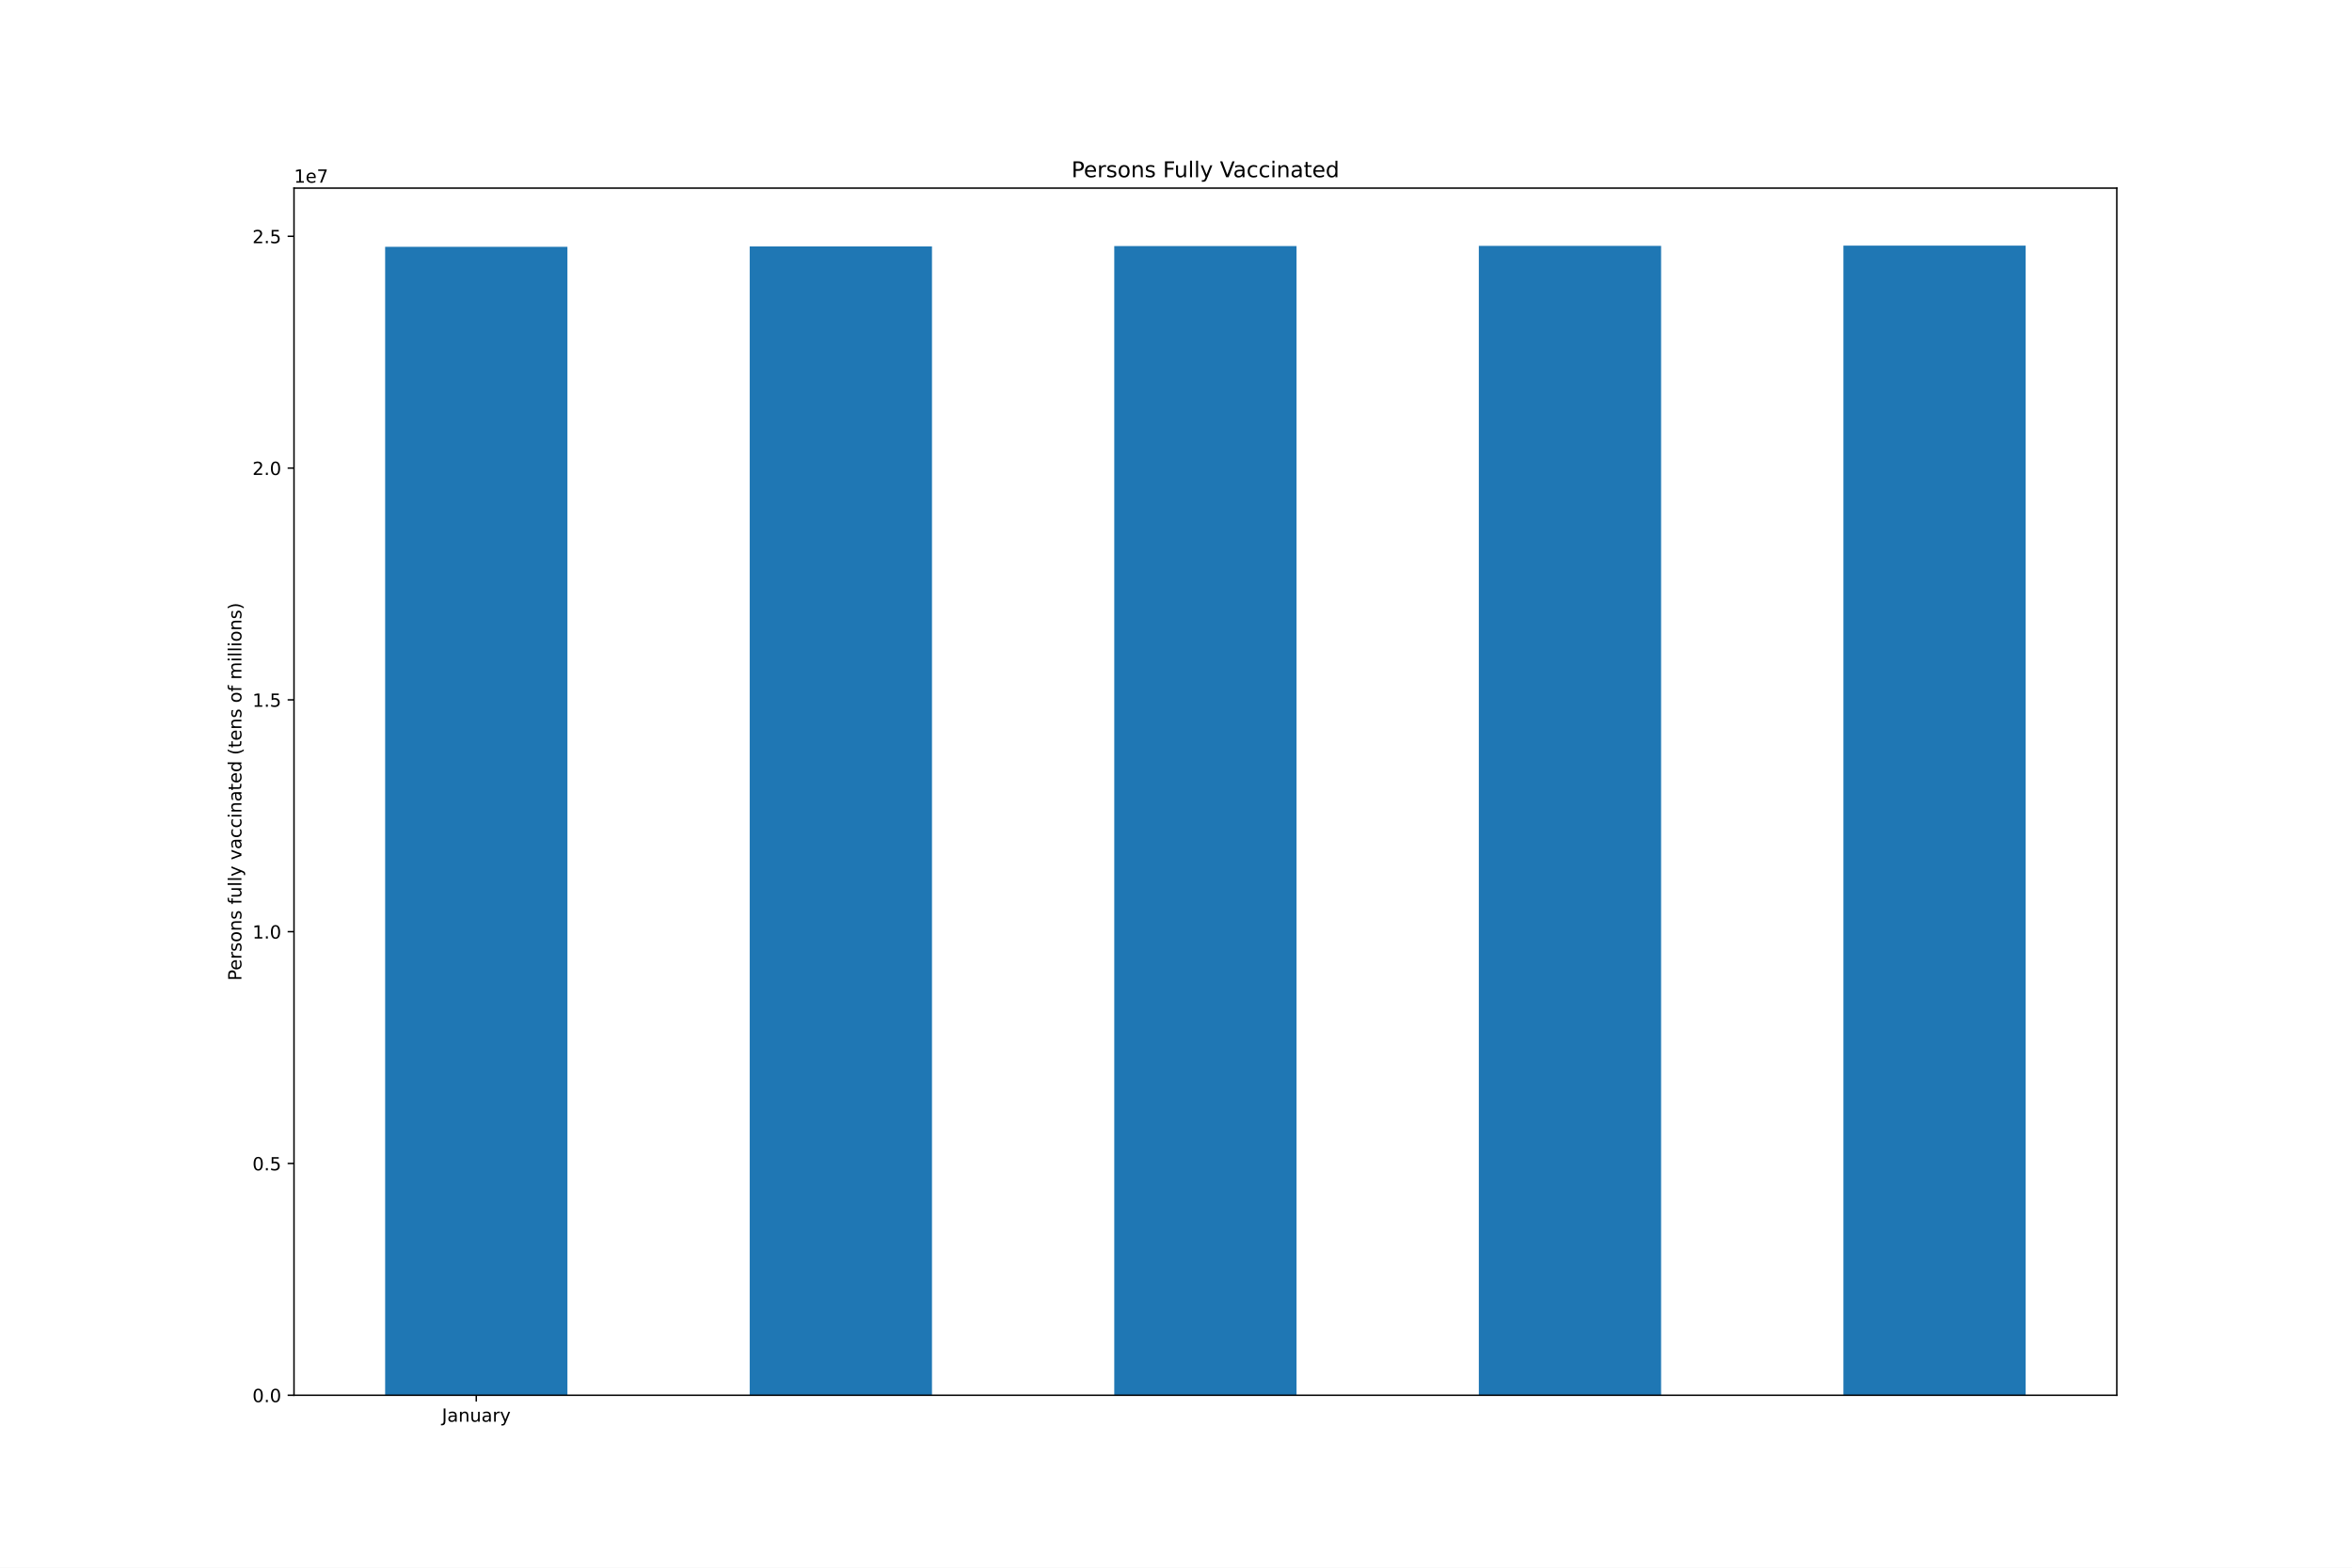
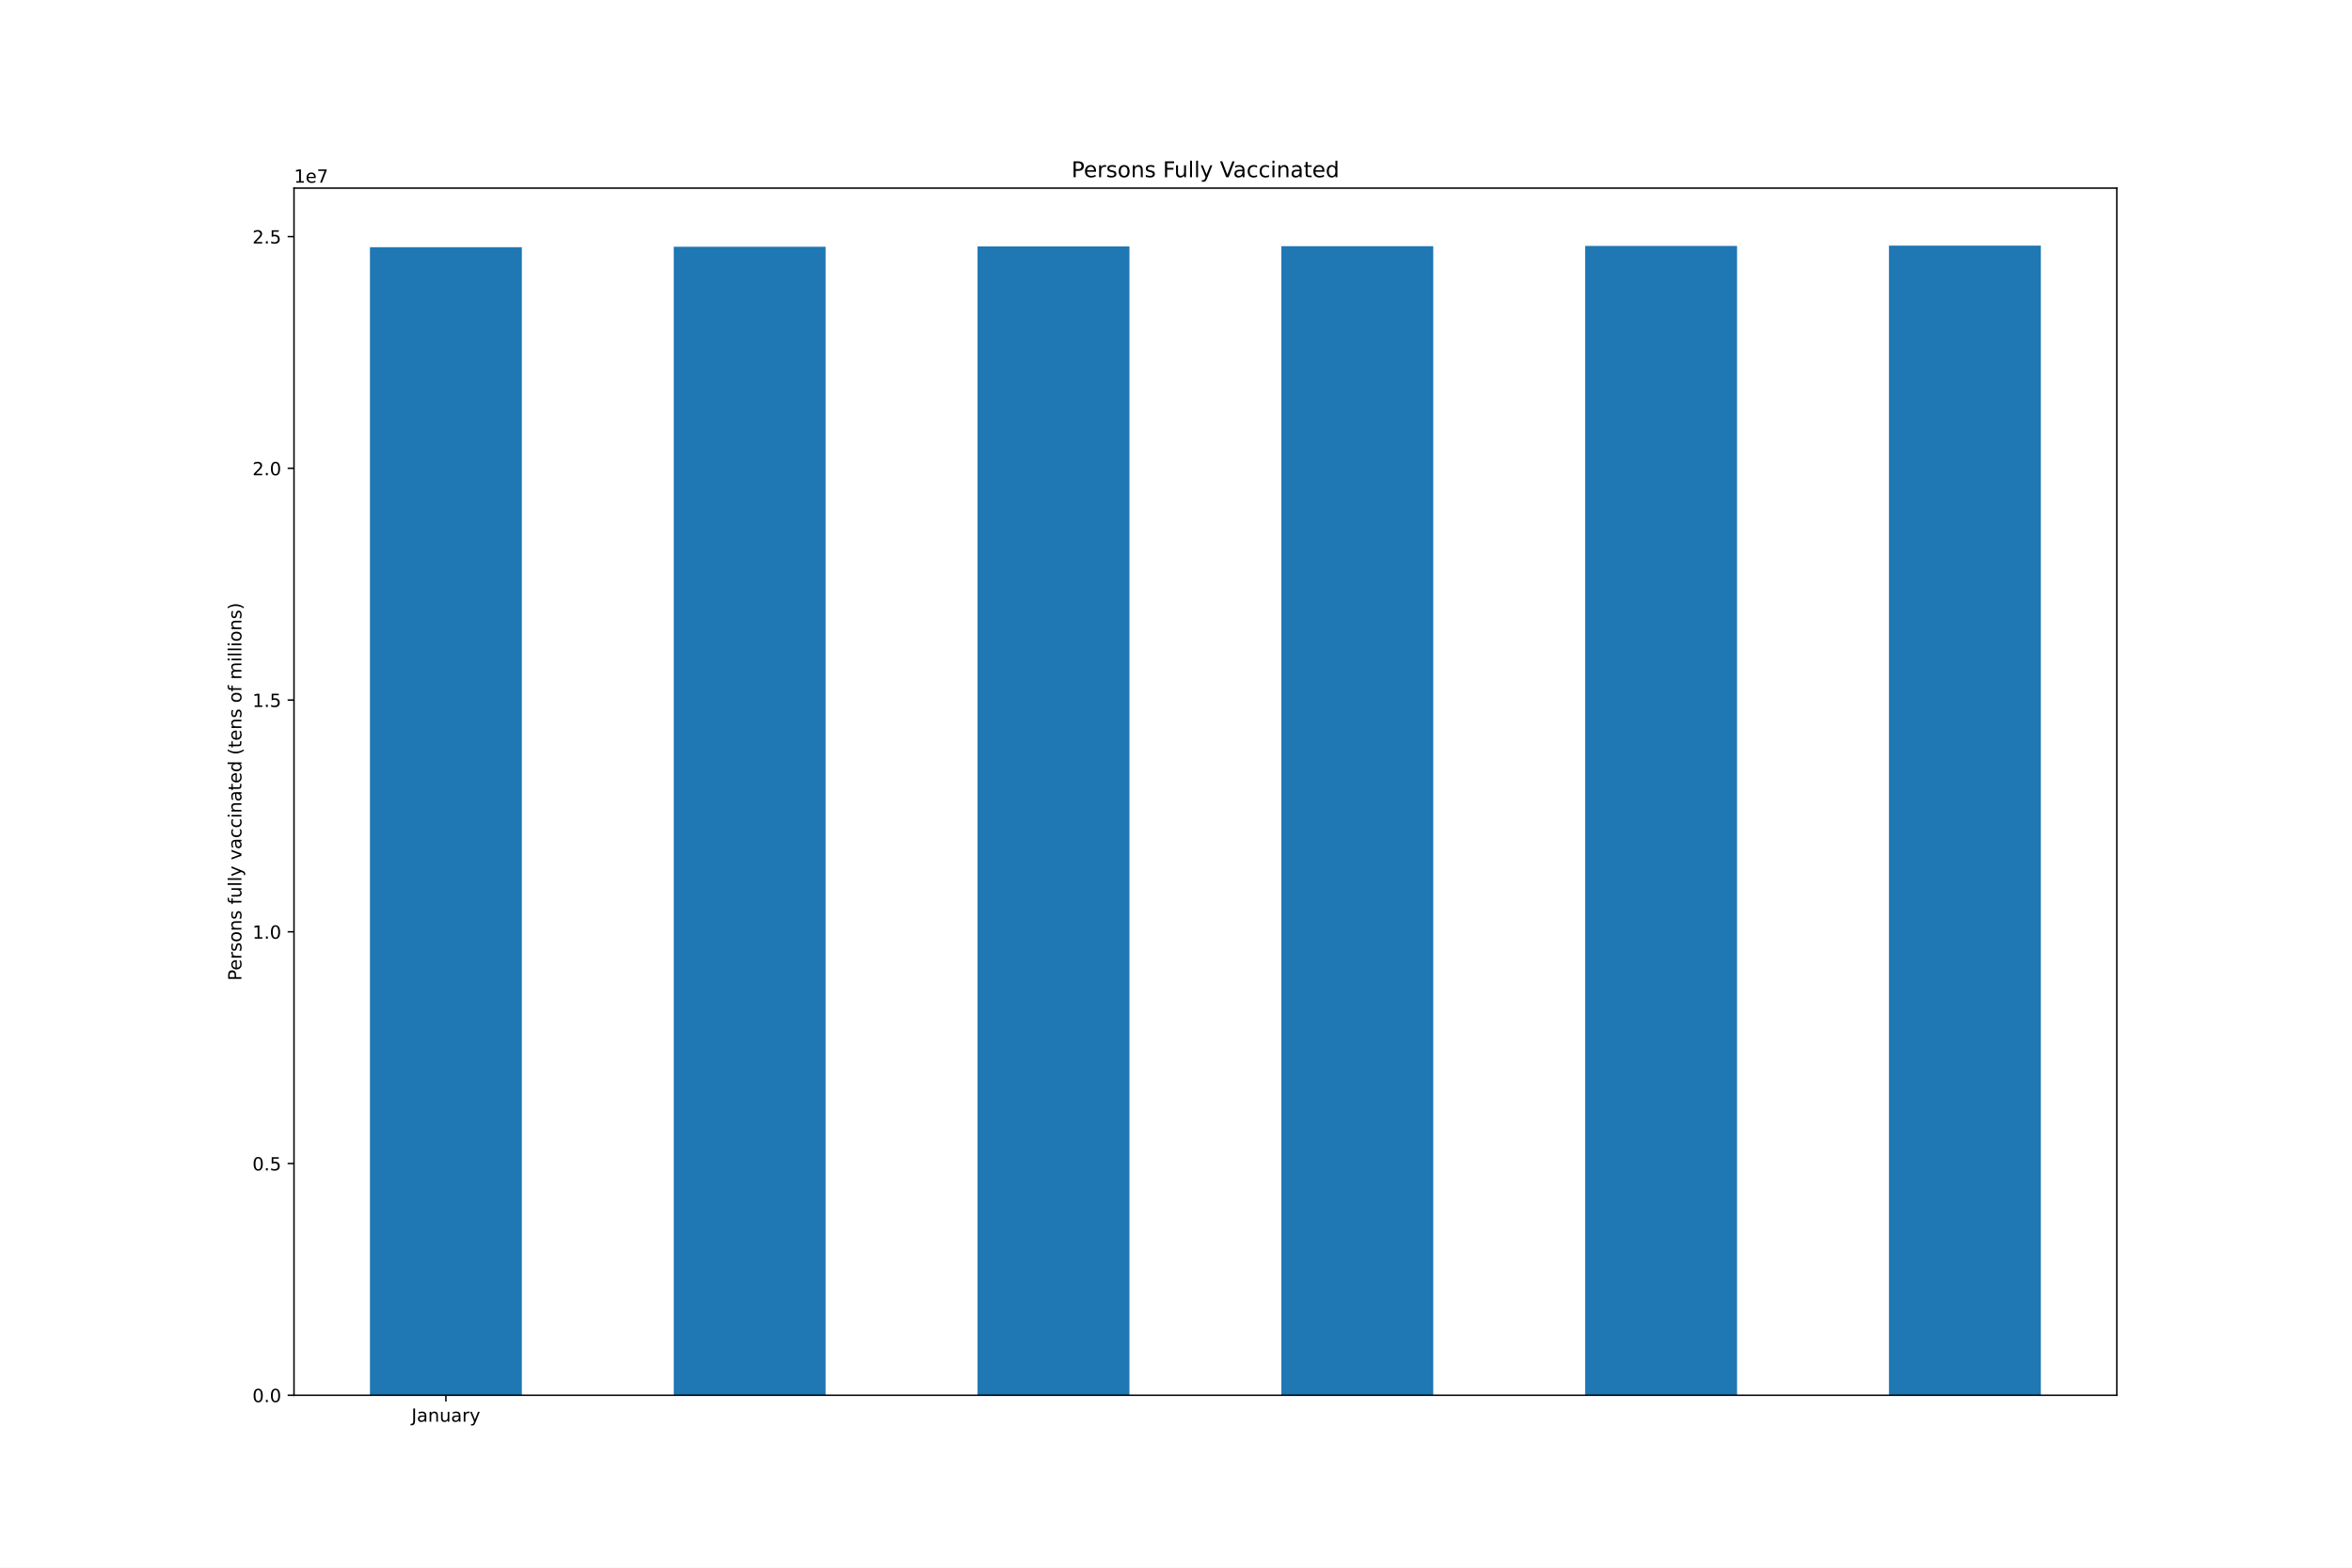
<svg xmlns="http://www.w3.org/2000/svg" xmlns:xlink="http://www.w3.org/1999/xlink" height="864pt" version="1.1" viewBox="0 0 1296 864" width="1296pt">
  <defs>
    <style type="text/css">*{stroke-linecap:butt;stroke-linejoin:round;}</style>
  </defs>
  <g id="figure_1">
    <g id="patch_1">
      <path d="M 0 864  L 1296 864  L 1296 0  L 0 0  z " style="fill:#ffffff;" />
    </g>
    <g id="axes_1">
      <g id="patch_2">
        <path d="M 162 768.96  L 1166.4 768.96  L 1166.4 103.68  L 162 103.68  z " style="fill:#ffffff;" />
      </g>
      <g id="patch_3">
-         <path clip-path="url(#p059709bb0d)" d="M 212.22 768.96  L 312.66 768.96  L 312.66 136.042  L 212.22 136.042  z " style="fill:#1f77b4;" />
+         <path clip-path="url(#p0c25c4ebd3)" d="M 203.85 768.96  L 287.55 768.96  L 287.55 136.221  L 203.85 136.221  z " style="fill:#1f77b4;" />
      </g>
      <g id="patch_4">
-         <path clip-path="url(#p059709bb0d)" d="M 413.1 768.96  L 513.54 768.96  L 513.54 135.826  L 413.1 135.826  z " style="fill:#1f77b4;" />
+         <path clip-path="url(#p0c25c4ebd3)" d="M 371.25 768.96  L 454.95 768.96  L 454.95 136.005  L 371.25 136.005  z " style="fill:#1f77b4;" />
      </g>
      <g id="patch_5">
-         <path clip-path="url(#p059709bb0d)" d="M 613.98 768.96  L 714.42 768.96  L 714.42 135.625  L 613.98 135.625  z " style="fill:#1f77b4;" />
+         <path clip-path="url(#p0c25c4ebd3)" d="M 538.65 768.96  L 622.35 768.96  L 622.35 135.804  L 538.65 135.804  z " style="fill:#1f77b4;" />
      </g>
      <g id="patch_6">
-         <path clip-path="url(#p059709bb0d)" d="M 814.86 768.96  L 915.3 768.96  L 915.3 135.52  L 814.86 135.52  z " style="fill:#1f77b4;" />
+         <path clip-path="url(#p0c25c4ebd3)" d="M 706.05 768.96  L 789.75 768.96  L 789.75 135.699  L 706.05 135.699  z " style="fill:#1f77b4;" />
      </g>
      <g id="patch_7">
-         <path clip-path="url(#p059709bb0d)" d="M 1015.74 768.96  L 1116.18 768.96  L 1116.18 135.36  L 1015.74 135.36  z " style="fill:#1f77b4;" />
+         <path clip-path="url(#p0c25c4ebd3)" d="M 873.45 768.96  L 957.15 768.96  L 957.15 135.539  L 873.45 135.539  z " style="fill:#1f77b4;" />
+       </g>
+       <g id="patch_8">
+         <path clip-path="url(#p0c25c4ebd3)" d="M 1040.85 768.96  L 1124.55 768.96  L 1124.55 135.36  L 1040.85 135.36  z " style="fill:#1f77b4;" />
      </g>
      <g id="matplotlib.axis_1">
        <g id="xtick_1">
          <g id="line2d_1">
            <defs>
-               <path d="M 0 0  L 0 3.5  " id="m9ffa653a3e" style="stroke:#000000;stroke-width:0.8;" />
-             </defs>
-             <g>
-               <use style="stroke:#000000;stroke-width:0.8;" x="262.44" xlink:href="#m9ffa653a3e" y="768.96" />
+               <path d="M 0 0  L 0 3.5  " id="m4581cfbc25" style="stroke:#000000;stroke-width:0.8;" />
+             </defs>
+             <g>
+               <use style="stroke:#000000;stroke-width:0.8;" x="245.7" xlink:href="#m4581cfbc25" y="768.96" />
            </g>
          </g>
          <g id="text_1">
-             <g transform="translate(243.4845 783.5584)scale(0.1 -0.1)">
+             <g transform="translate(226.7445 783.5584)scale(0.1 -0.1)">
              <defs>
                <path d="M 628 4666  L 1259 4666  L 1259 325  Q 1259 -519 939 -900  Q 619 -1281 -91 -1281  L -331 -1281  L -331 -750  L -134 -750  Q 284 -750 456 -515  Q 628 -281 628 325  L 628 4666  z " id="DejaVuSans-4a" transform="scale(0.015625)" />
                <path d="M 2194 1759  Q 1497 1759 1228 1600  Q 959 1441 959 1056  Q 959 750 1161 570  Q 1363 391 1709 391  Q 2188 391 2477 730  Q 2766 1069 2766 1631  L 2766 1759  L 2194 1759  z M 3341 1997  L 3341 0  L 2766 0  L 2766 531  Q 2569 213 2275 61  Q 1981 -91 1556 -91  Q 1019 -91 701 211  Q 384 513 384 1019  Q 384 1609 779 1909  Q 1175 2209 1959 2209  L 2766 2209  L 2766 2266  Q 2766 2663 2505 2880  Q 2244 3097 1772 3097  Q 1472 3097 1187 3025  Q 903 2953 641 2809  L 641 3341  Q 956 3463 1253 3523  Q 1550 3584 1831 3584  Q 2591 3584 2966 3190  Q 3341 2797 3341 1997  z " id="DejaVuSans-61" transform="scale(0.015625)" />
                <path d="M 3513 2113  L 3513 0  L 2938 0  L 2938 2094  Q 2938 2591 2744 2837  Q 2550 3084 2163 3084  Q 1697 3084 1428 2787  Q 1159 2491 1159 1978  L 1159 0  L 581 0  L 581 3500  L 1159 3500  L 1159 2956  Q 1366 3272 1645 3428  Q 1925 3584 2291 3584  Q 2894 3584 3203 3211  Q 3513 2838 3513 2113  z " id="DejaVuSans-6e" transform="scale(0.015625)" />
                <path d="M 544 1381  L 544 3500  L 1119 3500  L 1119 1403  Q 1119 906 1312 657  Q 1506 409 1894 409  Q 2359 409 2629 706  Q 2900 1003 2900 1516  L 2900 3500  L 3475 3500  L 3475 0  L 2900 0  L 2900 538  Q 2691 219 2414 64  Q 2138 -91 1772 -91  Q 1169 -91 856 284  Q 544 659 544 1381  z M 1991 3584  L 1991 3584  z " id="DejaVuSans-75" transform="scale(0.015625)" />
                <path d="M 2631 2963  Q 2534 3019 2420 3045  Q 2306 3072 2169 3072  Q 1681 3072 1420 2755  Q 1159 2438 1159 1844  L 1159 0  L 581 0  L 581 3500  L 1159 3500  L 1159 2956  Q 1341 3275 1631 3429  Q 1922 3584 2338 3584  Q 2397 3584 2469 3576  Q 2541 3569 2628 3553  L 2631 2963  z " id="DejaVuSans-72" transform="scale(0.015625)" />
                <path d="M 2059 -325  Q 1816 -950 1584 -1140  Q 1353 -1331 966 -1331  L 506 -1331  L 506 -850  L 844 -850  Q 1081 -850 1212 -737  Q 1344 -625 1503 -206  L 1606 56  L 191 3500  L 800 3500  L 1894 763  L 2988 3500  L 3597 3500  L 2059 -325  z " id="DejaVuSans-79" transform="scale(0.015625)" />
              </defs>
              <use xlink:href="#DejaVuSans-4a" />
              <use x="29.492" xlink:href="#DejaVuSans-61" />
              <use x="90.771" xlink:href="#DejaVuSans-6e" />
              <use x="154.15" xlink:href="#DejaVuSans-75" />
              <use x="217.529" xlink:href="#DejaVuSans-61" />
              <use x="278.809" xlink:href="#DejaVuSans-72" />
              <use x="319.922" xlink:href="#DejaVuSans-79" />
            </g>
          </g>
        </g>
      </g>
      <g id="matplotlib.axis_2">
        <g id="ytick_1">
          <g id="line2d_2">
            <defs>
-               <path d="M 0 0  L -3.5 0  " id="m09a5d34d37" style="stroke:#000000;stroke-width:0.8;" />
-             </defs>
-             <g>
-               <use style="stroke:#000000;stroke-width:0.8;" x="162" xlink:href="#m09a5d34d37" y="768.96" />
+               <path d="M 0 0  L -3.5 0  " id="m7477ab6eba" style="stroke:#000000;stroke-width:0.8;" />
+             </defs>
+             <g>
+               <use style="stroke:#000000;stroke-width:0.8;" x="162" xlink:href="#m7477ab6eba" y="768.96" />
            </g>
          </g>
          <g id="text_2">
            <g transform="translate(139.0969 772.7592)scale(0.1 -0.1)">
              <defs>
                <path d="M 2034 4250  Q 1547 4250 1301 3770  Q 1056 3291 1056 2328  Q 1056 1369 1301 889  Q 1547 409 2034 409  Q 2525 409 2770 889  Q 3016 1369 3016 2328  Q 3016 3291 2770 3770  Q 2525 4250 2034 4250  z M 2034 4750  Q 2819 4750 3233 4129  Q 3647 3509 3647 2328  Q 3647 1150 3233 529  Q 2819 -91 2034 -91  Q 1250 -91 836 529  Q 422 1150 422 2328  Q 422 3509 836 4129  Q 1250 4750 2034 4750  z " id="DejaVuSans-30" transform="scale(0.015625)" />
                <path d="M 684 794  L 1344 794  L 1344 0  L 684 0  L 684 794  z " id="DejaVuSans-2e" transform="scale(0.015625)" />
              </defs>
              <use xlink:href="#DejaVuSans-30" />
              <use x="63.623" xlink:href="#DejaVuSans-2e" />
              <use x="95.41" xlink:href="#DejaVuSans-30" />
            </g>
          </g>
        </g>
        <g id="ytick_2">
          <g id="line2d_3">
            <g>
-               <use style="stroke:#000000;stroke-width:0.8;" x="162" xlink:href="#m09a5d34d37" y="641.213" />
+               <use style="stroke:#000000;stroke-width:0.8;" x="162" xlink:href="#m7477ab6eba" y="641.249" />
            </g>
          </g>
          <g id="text_3">
-             <g transform="translate(139.0969 645.0124)scale(0.1 -0.1)">
+             <g transform="translate(139.0969 645.0485)scale(0.1 -0.1)">
              <defs>
                <path d="M 691 4666  L 3169 4666  L 3169 4134  L 1269 4134  L 1269 2991  Q 1406 3038 1543 3061  Q 1681 3084 1819 3084  Q 2600 3084 3056 2656  Q 3513 2228 3513 1497  Q 3513 744 3044 326  Q 2575 -91 1722 -91  Q 1428 -91 1123 -41  Q 819 9 494 109  L 494 744  Q 775 591 1075 516  Q 1375 441 1709 441  Q 2250 441 2565 725  Q 2881 1009 2881 1497  Q 2881 1984 2565 2268  Q 2250 2553 1709 2553  Q 1456 2553 1204 2497  Q 953 2441 691 2322  L 691 4666  z " id="DejaVuSans-35" transform="scale(0.015625)" />
              </defs>
              <use xlink:href="#DejaVuSans-30" />
              <use x="63.623" xlink:href="#DejaVuSans-2e" />
              <use x="95.41" xlink:href="#DejaVuSans-35" />
            </g>
          </g>
        </g>
        <g id="ytick_3">
          <g id="line2d_4">
            <g>
-               <use style="stroke:#000000;stroke-width:0.8;" x="162" xlink:href="#m09a5d34d37" y="513.466" />
+               <use style="stroke:#000000;stroke-width:0.8;" x="162" xlink:href="#m7477ab6eba" y="513.539" />
            </g>
          </g>
          <g id="text_4">
-             <g transform="translate(139.0969 517.2655)scale(0.1 -0.1)">
+             <g transform="translate(139.0969 517.3378)scale(0.1 -0.1)">
              <defs>
                <path d="M 794 531  L 1825 531  L 1825 4091  L 703 3866  L 703 4441  L 1819 4666  L 2450 4666  L 2450 531  L 3481 531  L 3481 0  L 794 0  L 794 531  z " id="DejaVuSans-31" transform="scale(0.015625)" />
              </defs>
              <use xlink:href="#DejaVuSans-31" />
              <use x="63.623" xlink:href="#DejaVuSans-2e" />
              <use x="95.41" xlink:href="#DejaVuSans-30" />
            </g>
          </g>
        </g>
        <g id="ytick_4">
          <g id="line2d_5">
            <g>
-               <use style="stroke:#000000;stroke-width:0.8;" x="162" xlink:href="#m09a5d34d37" y="385.719" />
+               <use style="stroke:#000000;stroke-width:0.8;" x="162" xlink:href="#m7477ab6eba" y="385.828" />
            </g>
          </g>
          <g id="text_5">
-             <g transform="translate(139.0969 389.5186)scale(0.1 -0.1)">
+             <g transform="translate(139.0969 389.627)scale(0.1 -0.1)">
              <use xlink:href="#DejaVuSans-31" />
              <use x="63.623" xlink:href="#DejaVuSans-2e" />
              <use x="95.41" xlink:href="#DejaVuSans-35" />
            </g>
          </g>
        </g>
        <g id="ytick_5">
          <g id="line2d_6">
            <g>
-               <use style="stroke:#000000;stroke-width:0.8;" x="162" xlink:href="#m09a5d34d37" y="257.973" />
+               <use style="stroke:#000000;stroke-width:0.8;" x="162" xlink:href="#m7477ab6eba" y="258.117" />
            </g>
          </g>
          <g id="text_6">
-             <g transform="translate(139.0969 261.7718)scale(0.1 -0.1)">
+             <g transform="translate(139.0969 261.9163)scale(0.1 -0.1)">
              <defs>
                <path d="M 1228 531  L 3431 531  L 3431 0  L 469 0  L 469 531  Q 828 903 1448 1529  Q 2069 2156 2228 2338  Q 2531 2678 2651 2914  Q 2772 3150 2772 3378  Q 2772 3750 2511 3984  Q 2250 4219 1831 4219  Q 1534 4219 1204 4116  Q 875 4013 500 3803  L 500 4441  Q 881 4594 1212 4672  Q 1544 4750 1819 4750  Q 2544 4750 2975 4387  Q 3406 4025 3406 3419  Q 3406 3131 3298 2873  Q 3191 2616 2906 2266  Q 2828 2175 2409 1742  Q 1991 1309 1228 531  z " id="DejaVuSans-32" transform="scale(0.015625)" />
              </defs>
              <use xlink:href="#DejaVuSans-32" />
              <use x="63.623" xlink:href="#DejaVuSans-2e" />
              <use x="95.41" xlink:href="#DejaVuSans-30" />
            </g>
          </g>
        </g>
        <g id="ytick_6">
          <g id="line2d_7">
            <g>
-               <use style="stroke:#000000;stroke-width:0.8;" x="162" xlink:href="#m09a5d34d37" y="130.226" />
+               <use style="stroke:#000000;stroke-width:0.8;" x="162" xlink:href="#m7477ab6eba" y="130.406" />
            </g>
          </g>
          <g id="text_7">
-             <g transform="translate(139.0969 134.0249)scale(0.1 -0.1)">
+             <g transform="translate(139.0969 134.2055)scale(0.1 -0.1)">
              <use xlink:href="#DejaVuSans-32" />
              <use x="63.623" xlink:href="#DejaVuSans-2e" />
              <use x="95.41" xlink:href="#DejaVuSans-35" />
            </g>
          </g>
        </g>
        <g id="text_8">
          <g transform="translate(133.0172 540.4802)rotate(-90)scale(0.1 -0.1)">
            <defs>
              <path d="M 1259 4147  L 1259 2394  L 2053 2394  Q 2494 2394 2734 2622  Q 2975 2850 2975 3272  Q 2975 3691 2734 3919  Q 2494 4147 2053 4147  L 1259 4147  z M 628 4666  L 2053 4666  Q 2838 4666 3239 4311  Q 3641 3956 3641 3272  Q 3641 2581 3239 2228  Q 2838 1875 2053 1875  L 1259 1875  L 1259 0  L 628 0  L 628 4666  z " id="DejaVuSans-50" transform="scale(0.015625)" />
              <path d="M 3597 1894  L 3597 1613  L 953 1613  Q 991 1019 1311 708  Q 1631 397 2203 397  Q 2534 397 2845 478  Q 3156 559 3463 722  L 3463 178  Q 3153 47 2828 -22  Q 2503 -91 2169 -91  Q 1331 -91 842 396  Q 353 884 353 1716  Q 353 2575 817 3079  Q 1281 3584 2069 3584  Q 2775 3584 3186 3129  Q 3597 2675 3597 1894  z M 3022 2063  Q 3016 2534 2758 2815  Q 2500 3097 2075 3097  Q 1594 3097 1305 2825  Q 1016 2553 972 2059  L 3022 2063  z " id="DejaVuSans-65" transform="scale(0.015625)" />
              <path d="M 2834 3397  L 2834 2853  Q 2591 2978 2328 3040  Q 2066 3103 1784 3103  Q 1356 3103 1142 2972  Q 928 2841 928 2578  Q 928 2378 1081 2264  Q 1234 2150 1697 2047  L 1894 2003  Q 2506 1872 2764 1633  Q 3022 1394 3022 966  Q 3022 478 2636 193  Q 2250 -91 1575 -91  Q 1294 -91 989 -36  Q 684 19 347 128  L 347 722  Q 666 556 975 473  Q 1284 391 1588 391  Q 1994 391 2212 530  Q 2431 669 2431 922  Q 2431 1156 2273 1281  Q 2116 1406 1581 1522  L 1381 1569  Q 847 1681 609 1914  Q 372 2147 372 2553  Q 372 3047 722 3315  Q 1072 3584 1716 3584  Q 2034 3584 2315 3537  Q 2597 3491 2834 3397  z " id="DejaVuSans-73" transform="scale(0.015625)" />
              <path d="M 1959 3097  Q 1497 3097 1228 2736  Q 959 2375 959 1747  Q 959 1119 1226 758  Q 1494 397 1959 397  Q 2419 397 2687 759  Q 2956 1122 2956 1747  Q 2956 2369 2687 2733  Q 2419 3097 1959 3097  z M 1959 3584  Q 2709 3584 3137 3096  Q 3566 2609 3566 1747  Q 3566 888 3137 398  Q 2709 -91 1959 -91  Q 1206 -91 779 398  Q 353 888 353 1747  Q 353 2609 779 3096  Q 1206 3584 1959 3584  z " id="DejaVuSans-6f" transform="scale(0.015625)" />
              <path id="DejaVuSans-20" transform="scale(0.015625)" />
              <path d="M 2375 4863  L 2375 4384  L 1825 4384  Q 1516 4384 1395 4259  Q 1275 4134 1275 3809  L 1275 3500  L 2222 3500  L 2222 3053  L 1275 3053  L 1275 0  L 697 0  L 697 3053  L 147 3053  L 147 3500  L 697 3500  L 697 3744  Q 697 4328 969 4595  Q 1241 4863 1831 4863  L 2375 4863  z " id="DejaVuSans-66" transform="scale(0.015625)" />
              <path d="M 603 4863  L 1178 4863  L 1178 0  L 603 0  L 603 4863  z " id="DejaVuSans-6c" transform="scale(0.015625)" />
              <path d="M 191 3500  L 800 3500  L 1894 563  L 2988 3500  L 3597 3500  L 2284 0  L 1503 0  L 191 3500  z " id="DejaVuSans-76" transform="scale(0.015625)" />
              <path d="M 3122 3366  L 3122 2828  Q 2878 2963 2633 3030  Q 2388 3097 2138 3097  Q 1578 3097 1268 2742  Q 959 2388 959 1747  Q 959 1106 1268 751  Q 1578 397 2138 397  Q 2388 397 2633 464  Q 2878 531 3122 666  L 3122 134  Q 2881 22 2623 -34  Q 2366 -91 2075 -91  Q 1284 -91 818 406  Q 353 903 353 1747  Q 353 2603 823 3093  Q 1294 3584 2113 3584  Q 2378 3584 2631 3529  Q 2884 3475 3122 3366  z " id="DejaVuSans-63" transform="scale(0.015625)" />
              <path d="M 603 3500  L 1178 3500  L 1178 0  L 603 0  L 603 3500  z M 603 4863  L 1178 4863  L 1178 4134  L 603 4134  L 603 4863  z " id="DejaVuSans-69" transform="scale(0.015625)" />
              <path d="M 1172 4494  L 1172 3500  L 2356 3500  L 2356 3053  L 1172 3053  L 1172 1153  Q 1172 725 1289 603  Q 1406 481 1766 481  L 2356 481  L 2356 0  L 1766 0  Q 1100 0 847 248  Q 594 497 594 1153  L 594 3053  L 172 3053  L 172 3500  L 594 3500  L 594 4494  L 1172 4494  z " id="DejaVuSans-74" transform="scale(0.015625)" />
              <path d="M 2906 2969  L 2906 4863  L 3481 4863  L 3481 0  L 2906 0  L 2906 525  Q 2725 213 2448 61  Q 2172 -91 1784 -91  Q 1150 -91 751 415  Q 353 922 353 1747  Q 353 2572 751 3078  Q 1150 3584 1784 3584  Q 2172 3584 2448 3432  Q 2725 3281 2906 2969  z M 947 1747  Q 947 1113 1208 752  Q 1469 391 1925 391  Q 2381 391 2643 752  Q 2906 1113 2906 1747  Q 2906 2381 2643 2742  Q 2381 3103 1925 3103  Q 1469 3103 1208 2742  Q 947 2381 947 1747  z " id="DejaVuSans-64" transform="scale(0.015625)" />
              <path d="M 1984 4856  Q 1566 4138 1362 3434  Q 1159 2731 1159 2009  Q 1159 1288 1364 580  Q 1569 -128 1984 -844  L 1484 -844  Q 1016 -109 783 600  Q 550 1309 550 2009  Q 550 2706 781 3412  Q 1013 4119 1484 4856  L 1984 4856  z " id="DejaVuSans-28" transform="scale(0.015625)" />
              <path d="M 3328 2828  Q 3544 3216 3844 3400  Q 4144 3584 4550 3584  Q 5097 3584 5394 3201  Q 5691 2819 5691 2113  L 5691 0  L 5113 0  L 5113 2094  Q 5113 2597 4934 2840  Q 4756 3084 4391 3084  Q 3944 3084 3684 2787  Q 3425 2491 3425 1978  L 3425 0  L 2847 0  L 2847 2094  Q 2847 2600 2669 2842  Q 2491 3084 2119 3084  Q 1678 3084 1418 2786  Q 1159 2488 1159 1978  L 1159 0  L 581 0  L 581 3500  L 1159 3500  L 1159 2956  Q 1356 3278 1631 3431  Q 1906 3584 2284 3584  Q 2666 3584 2933 3390  Q 3200 3197 3328 2828  z " id="DejaVuSans-6d" transform="scale(0.015625)" />
              <path d="M 513 4856  L 1013 4856  Q 1481 4119 1714 3412  Q 1947 2706 1947 2009  Q 1947 1309 1714 600  Q 1481 -109 1013 -844  L 513 -844  Q 928 -128 1133 580  Q 1338 1288 1338 2009  Q 1338 2731 1133 3434  Q 928 4138 513 4856  z " id="DejaVuSans-29" transform="scale(0.015625)" />
            </defs>
            <use xlink:href="#DejaVuSans-50" />
            <use x="56.678" xlink:href="#DejaVuSans-65" />
            <use x="118.201" xlink:href="#DejaVuSans-72" />
            <use x="159.314" xlink:href="#DejaVuSans-73" />
            <use x="211.414" xlink:href="#DejaVuSans-6f" />
            <use x="272.596" xlink:href="#DejaVuSans-6e" />
            <use x="335.975" xlink:href="#DejaVuSans-73" />
            <use x="388.074" xlink:href="#DejaVuSans-20" />
            <use x="419.861" xlink:href="#DejaVuSans-66" />
            <use x="455.066" xlink:href="#DejaVuSans-75" />
            <use x="518.445" xlink:href="#DejaVuSans-6c" />
            <use x="546.229" xlink:href="#DejaVuSans-6c" />
            <use x="574.012" xlink:href="#DejaVuSans-79" />
            <use x="633.191" xlink:href="#DejaVuSans-20" />
            <use x="664.979" xlink:href="#DejaVuSans-76" />
            <use x="724.158" xlink:href="#DejaVuSans-61" />
            <use x="785.438" xlink:href="#DejaVuSans-63" />
            <use x="840.418" xlink:href="#DejaVuSans-63" />
            <use x="895.398" xlink:href="#DejaVuSans-69" />
            <use x="923.182" xlink:href="#DejaVuSans-6e" />
            <use x="986.561" xlink:href="#DejaVuSans-61" />
            <use x="1047.84" xlink:href="#DejaVuSans-74" />
            <use x="1087.049" xlink:href="#DejaVuSans-65" />
            <use x="1148.572" xlink:href="#DejaVuSans-64" />
            <use x="1212.049" xlink:href="#DejaVuSans-20" />
            <use x="1243.836" xlink:href="#DejaVuSans-28" />
            <use x="1282.85" xlink:href="#DejaVuSans-74" />
            <use x="1322.059" xlink:href="#DejaVuSans-65" />
            <use x="1383.582" xlink:href="#DejaVuSans-6e" />
            <use x="1446.961" xlink:href="#DejaVuSans-73" />
            <use x="1499.061" xlink:href="#DejaVuSans-20" />
            <use x="1530.848" xlink:href="#DejaVuSans-6f" />
            <use x="1592.029" xlink:href="#DejaVuSans-66" />
            <use x="1627.234" xlink:href="#DejaVuSans-20" />
            <use x="1659.021" xlink:href="#DejaVuSans-6d" />
            <use x="1756.434" xlink:href="#DejaVuSans-69" />
            <use x="1784.217" xlink:href="#DejaVuSans-6c" />
            <use x="1812" xlink:href="#DejaVuSans-6c" />
            <use x="1839.783" xlink:href="#DejaVuSans-69" />
            <use x="1867.566" xlink:href="#DejaVuSans-6f" />
            <use x="1928.748" xlink:href="#DejaVuSans-6e" />
            <use x="1992.127" xlink:href="#DejaVuSans-73" />
            <use x="2044.227" xlink:href="#DejaVuSans-29" />
          </g>
        </g>
        <g id="text_9">
          <g transform="translate(162 100.68)scale(0.1 -0.1)">
            <defs>
              <path d="M 525 4666  L 3525 4666  L 3525 4397  L 1831 0  L 1172 0  L 2766 4134  L 525 4134  L 525 4666  z " id="DejaVuSans-37" transform="scale(0.015625)" />
            </defs>
            <use xlink:href="#DejaVuSans-31" />
            <use x="63.623" xlink:href="#DejaVuSans-65" />
            <use x="125.146" xlink:href="#DejaVuSans-37" />
          </g>
        </g>
      </g>
-       <g id="patch_8">
+       <g id="patch_9">
        <path d="M 162 768.96  L 162 103.68  " style="fill:none;stroke:#000000;stroke-linecap:square;stroke-linejoin:miter;stroke-width:0.8;" />
      </g>
-       <g id="patch_9">
+       <g id="patch_10">
        <path d="M 1166.4 768.96  L 1166.4 103.68  " style="fill:none;stroke:#000000;stroke-linecap:square;stroke-linejoin:miter;stroke-width:0.8;" />
      </g>
-       <g id="patch_10">
+       <g id="patch_11">
        <path d="M 162 768.96  L 1166.4 768.96  " style="fill:none;stroke:#000000;stroke-linecap:square;stroke-linejoin:miter;stroke-width:0.8;" />
      </g>
-       <g id="patch_11">
+       <g id="patch_12">
        <path d="M 162 103.68  L 1166.4 103.68  " style="fill:none;stroke:#000000;stroke-linecap:square;stroke-linejoin:miter;stroke-width:0.8;" />
      </g>
      <g id="text_10">
        <g transform="translate(590.3803 97.68)scale(0.12 -0.12)">
          <defs>
            <path d="M 628 4666  L 3309 4666  L 3309 4134  L 1259 4134  L 1259 2759  L 3109 2759  L 3109 2228  L 1259 2228  L 1259 0  L 628 0  L 628 4666  z " id="DejaVuSans-46" transform="scale(0.015625)" />
            <path d="M 1831 0  L 50 4666  L 709 4666  L 2188 738  L 3669 4666  L 4325 4666  L 2547 0  L 1831 0  z " id="DejaVuSans-56" transform="scale(0.015625)" />
          </defs>
          <use xlink:href="#DejaVuSans-50" />
          <use x="56.678" xlink:href="#DejaVuSans-65" />
          <use x="118.201" xlink:href="#DejaVuSans-72" />
          <use x="159.314" xlink:href="#DejaVuSans-73" />
          <use x="211.414" xlink:href="#DejaVuSans-6f" />
          <use x="272.596" xlink:href="#DejaVuSans-6e" />
          <use x="335.975" xlink:href="#DejaVuSans-73" />
          <use x="388.074" xlink:href="#DejaVuSans-20" />
          <use x="419.861" xlink:href="#DejaVuSans-46" />
          <use x="471.881" xlink:href="#DejaVuSans-75" />
          <use x="535.26" xlink:href="#DejaVuSans-6c" />
          <use x="563.043" xlink:href="#DejaVuSans-6c" />
          <use x="590.826" xlink:href="#DejaVuSans-79" />
          <use x="650.006" xlink:href="#DejaVuSans-20" />
          <use x="681.793" xlink:href="#DejaVuSans-56" />
          <use x="742.451" xlink:href="#DejaVuSans-61" />
          <use x="803.73" xlink:href="#DejaVuSans-63" />
          <use x="858.711" xlink:href="#DejaVuSans-63" />
          <use x="913.691" xlink:href="#DejaVuSans-69" />
          <use x="941.475" xlink:href="#DejaVuSans-6e" />
          <use x="1004.854" xlink:href="#DejaVuSans-61" />
          <use x="1066.133" xlink:href="#DejaVuSans-74" />
          <use x="1105.342" xlink:href="#DejaVuSans-65" />
          <use x="1166.865" xlink:href="#DejaVuSans-64" />
        </g>
      </g>
    </g>
  </g>
  <defs>
-     <clipPath id="p059709bb0d">
+     <clipPath id="p0c25c4ebd3">
      <rect height="665.28" width="1004.4" x="162" y="103.68" />
    </clipPath>
  </defs>
</svg>
